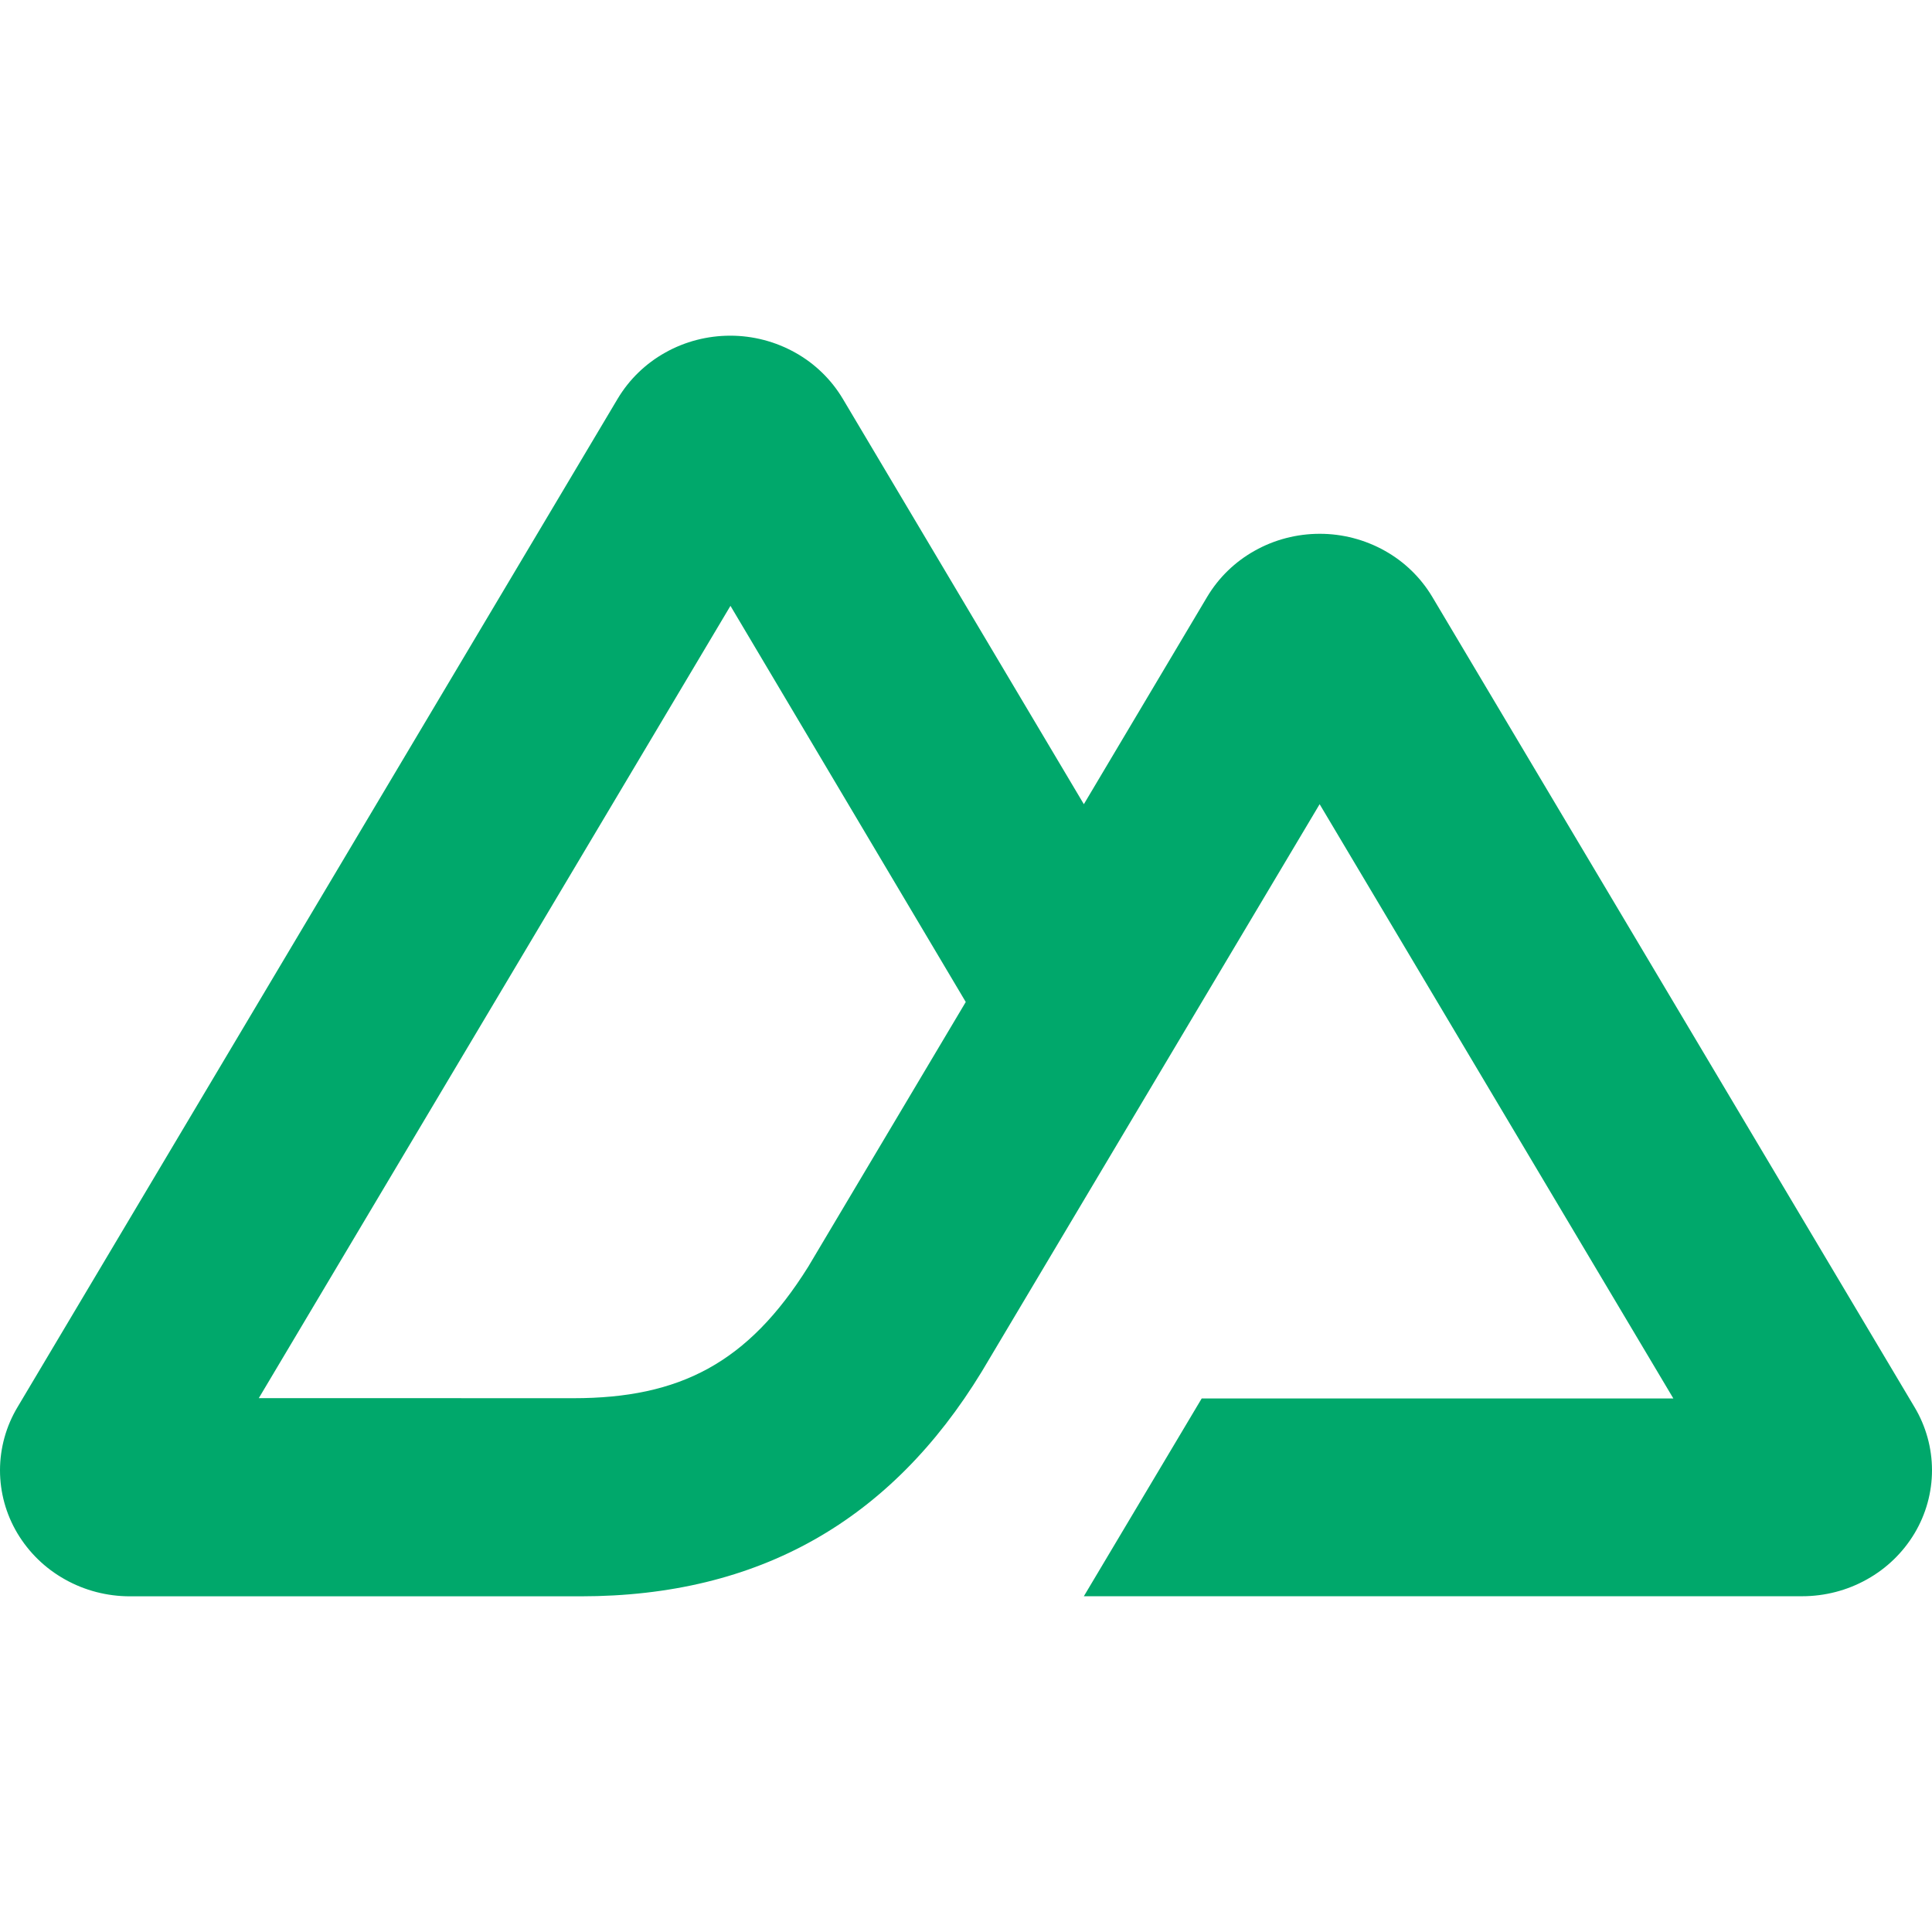
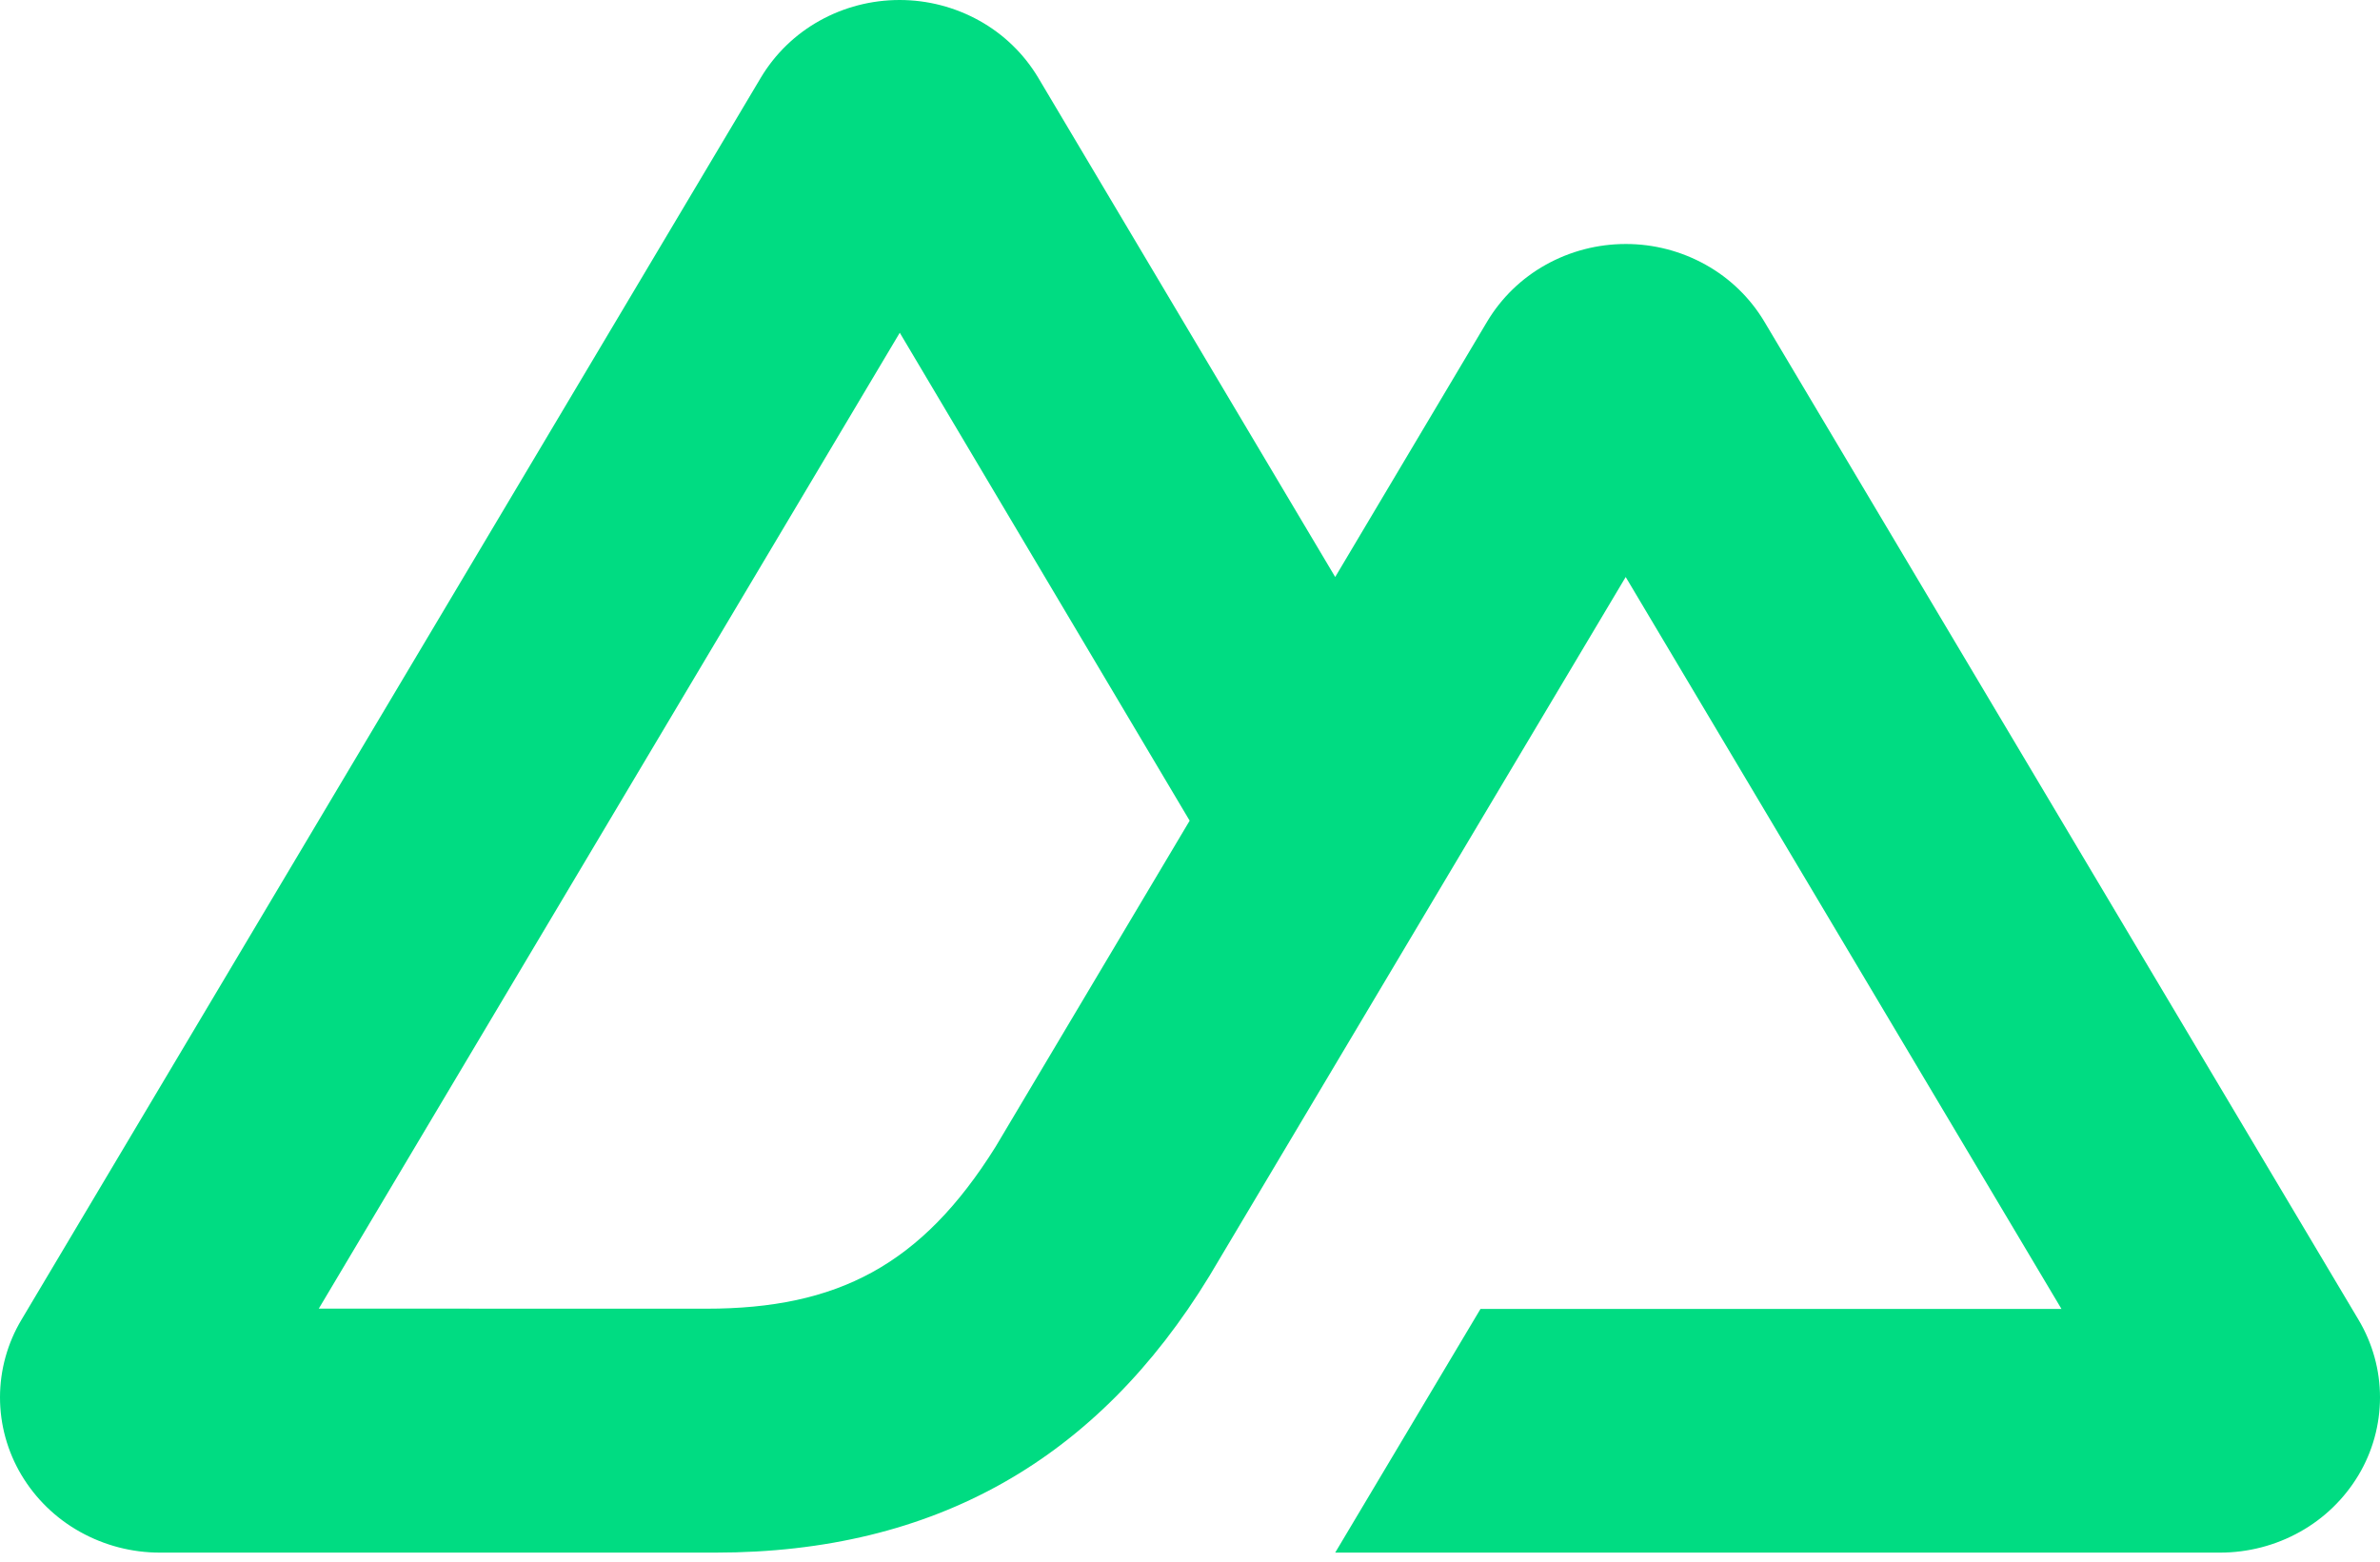
- <svg xmlns="http://www.w3.org/2000/svg" fill="#00A86B" role="img" viewBox="0 0 24 24">
-   <path d="M13.464 19.829h8.922c.283 0 .562-.072.807-.21a1.59 1.59 0 0 0 .591-.573 1.529 1.529 0 0 0 .216-.783 1.529 1.529 0 0 0-.217-.783L17.792 7.414a1.59 1.59 0 0 0-.591-.573 1.652 1.652 0 0 0-.807-.21c-.283 0-.562.072-.807.21a1.59 1.59 0 0 0-.591.573L13.464 9.99l-2.995-5.037a1.591 1.591 0 0 0-.591-.573 1.653 1.653 0 0 0-.807-.21c-.283 0-.562.072-.807.21a1.591 1.591 0 0 0-.591.573L.217 17.481A1.529 1.529 0 0 0 0 18.264c-0.0.275.074.545.216.783a1.59 1.59 0 0 0 .591.573c.245.138.524.21.807.21h5.6c2.219 0 3.855-.945 4.981-2.79l2.734-4.592L16.393 9.99l4.394 7.382h-5.859ZM7.123 17.369l-3.908-.001 5.859-9.842 2.923 4.921-1.957 3.289c-.748 1.197-1.597 1.633-2.916 1.633z" />
+ <svg xmlns="http://www.w3.org/2000/svg" width="256" height="168" viewBox="0 0 256 168" color="#00A86B">
+   <path fill="#00dc82" d="M143.618 167.029h95.166c3.023 0 5.992-.771 8.61-2.237a16.96 16.96 0 0 0 6.302-6.115a16.3 16.3 0 0 0 2.304-8.352c0-2.932-.799-5.811-2.312-8.35L189.778 34.6a16.97 16.97 0 0 0-6.301-6.113a17.6 17.6 0 0 0-8.608-2.238c-3.023 0-5.991.772-8.609 2.238a16.96 16.96 0 0 0-6.3 6.113l-16.342 27.473l-31.95-53.724a17 17 0 0 0-6.304-6.112A17.64 17.64 0 0 0 96.754 0c-3.022 0-5.992.772-8.61 2.237a17 17 0 0 0-6.303 6.112L2.31 141.975a16.3 16.3 0 0 0-2.31 8.35c0 2.932.793 5.813 2.304 8.352a16.96 16.96 0 0 0 6.302 6.115a17.6 17.6 0 0 0 8.61 2.237h59.737c23.669 0 41.123-10.084 53.134-29.758l29.159-48.983l15.618-26.215l46.874 78.742h-62.492zm-67.64-26.24l-41.688-.01L96.782 35.796l31.181 52.492l-20.877 35.084c-7.976 12.765-17.037 17.416-31.107 17.416" />
</svg>
